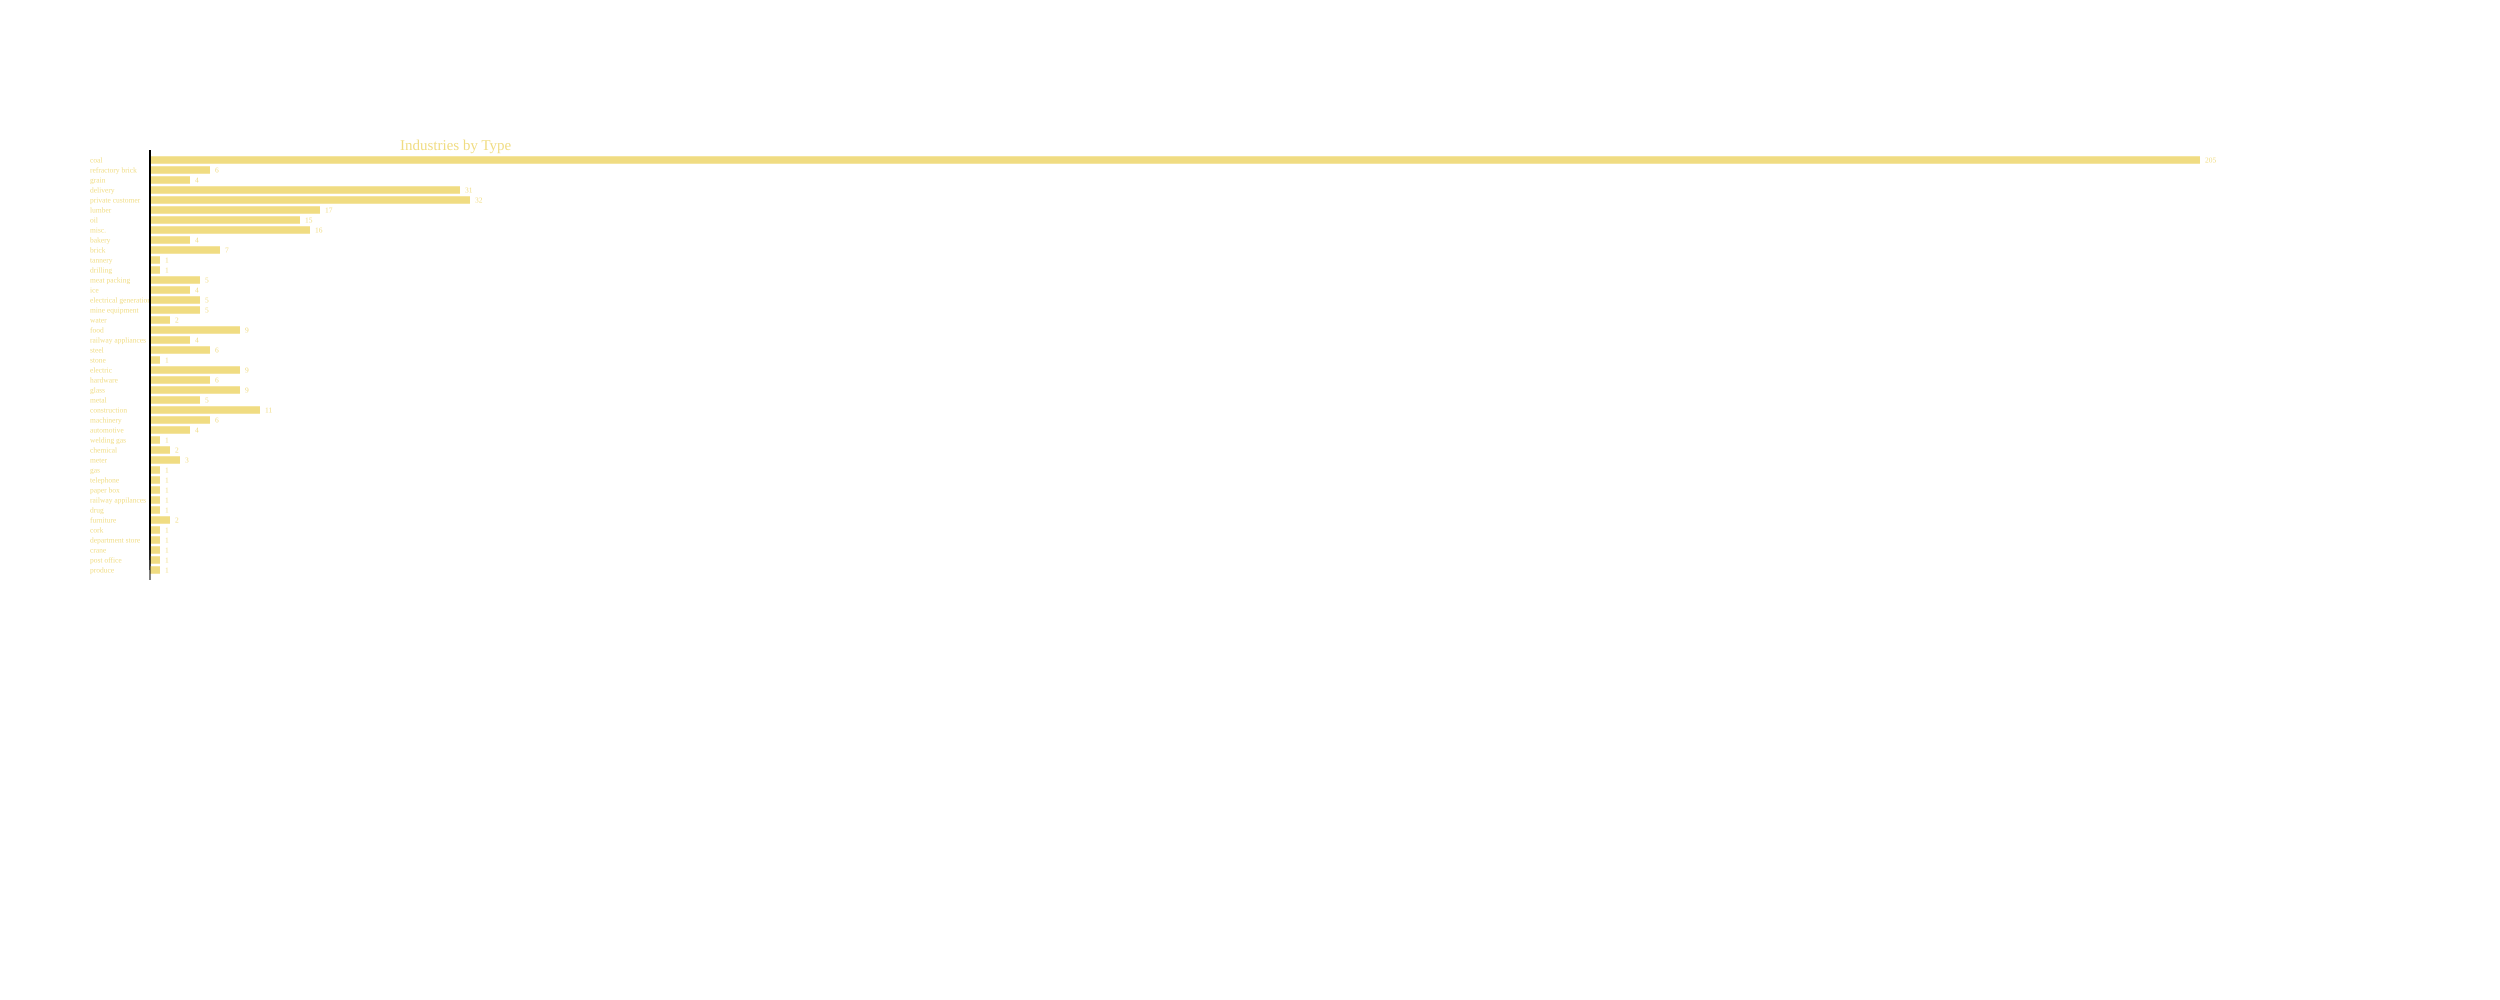
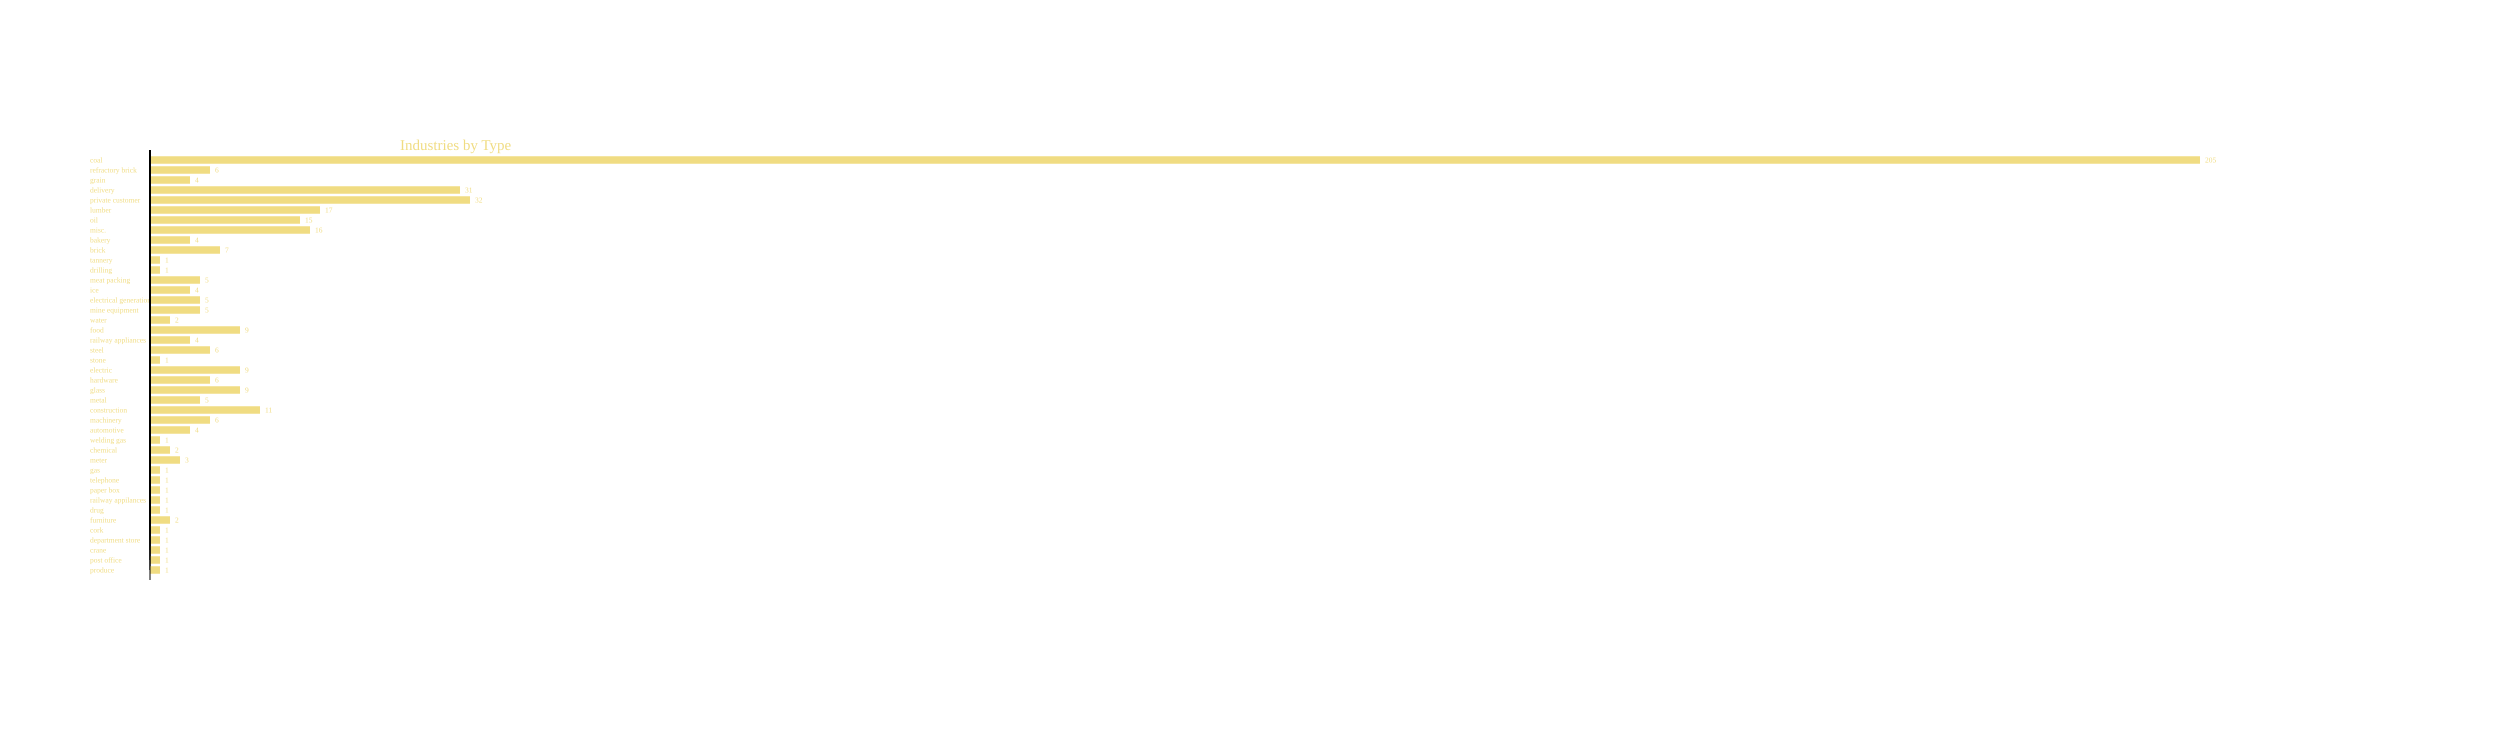
- <svg xmlns="http://www.w3.org/2000/svg" viewBox="0 0 5000 2000">
+ <svg xmlns="http://www.w3.org/2000/svg" viewBox="0 0 5000 1500">
  <g alignment-baseline="baseline" />
  <g transform="translate(300,300)">
    <g>
      <text x="500" y="0" font-size="30px" fill="#f0dc82">Industries by Type</text>
    </g>
    <g>
      <g>
        <text x="-120" y="25" font-size="15px" fill="#f0dc82">coal</text>
        <line x1="0" y1="20" x2="4100" y2="20" stroke="#f0dc82" stroke-width="15" />
        <text x="4110" y="25" font-size="15px" fill="#f0dc82">205</text>
        <line x1="0" y1="0" x2="0" y2="40" stroke="black" stroke-width="2" />
      </g>
      <g>
        <text x="-120" y="45" font-size="15px" fill="#f0dc82">refractory brick</text>
        <line x1="0" y1="40" x2="120" y2="40" stroke="#f0dc82" stroke-width="15" />
        <text x="130" y="45" font-size="15px" fill="#f0dc82">6</text>
        <line x1="0" y1="0" x2="0" y2="60" stroke="black" stroke-width="2" />
      </g>
      <g>
        <text x="-120" y="65" font-size="15px" fill="#f0dc82">grain</text>
        <line x1="0" y1="60" x2="80" y2="60" stroke="#f0dc82" stroke-width="15" />
        <text x="90" y="65" font-size="15px" fill="#f0dc82">4</text>
        <line x1="0" y1="0" x2="0" y2="80" stroke="black" stroke-width="2" />
      </g>
      <g>
        <text x="-120" y="85" font-size="15px" fill="#f0dc82">delivery</text>
        <line x1="0" y1="80" x2="620" y2="80" stroke="#f0dc82" stroke-width="15" />
        <text x="630" y="85" font-size="15px" fill="#f0dc82">31</text>
        <line x1="0" y1="0" x2="0" y2="100" stroke="black" stroke-width="2" />
      </g>
      <g>
        <text x="-120" y="105" font-size="15px" fill="#f0dc82">private customer</text>
        <line x1="0" y1="100" x2="640" y2="100" stroke="#f0dc82" stroke-width="15" />
        <text x="650" y="105" font-size="15px" fill="#f0dc82">32</text>
        <line x1="0" y1="0" x2="0" y2="120" stroke="black" stroke-width="2" />
      </g>
      <g>
        <text x="-120" y="125" font-size="15px" fill="#f0dc82">lumber</text>
        <line x1="0" y1="120" x2="340" y2="120" stroke="#f0dc82" stroke-width="15" />
        <text x="350" y="125" font-size="15px" fill="#f0dc82">17</text>
        <line x1="0" y1="0" x2="0" y2="140" stroke="black" stroke-width="2" />
      </g>
      <g>
        <text x="-120" y="145" font-size="15px" fill="#f0dc82">oil</text>
        <line x1="0" y1="140" x2="300" y2="140" stroke="#f0dc82" stroke-width="15" />
        <text x="310" y="145" font-size="15px" fill="#f0dc82">15</text>
        <line x1="0" y1="0" x2="0" y2="160" stroke="black" stroke-width="2" />
      </g>
      <g>
        <text x="-120" y="165" font-size="15px" fill="#f0dc82">misc.</text>
        <line x1="0" y1="160" x2="320" y2="160" stroke="#f0dc82" stroke-width="15" />
        <text x="330" y="165" font-size="15px" fill="#f0dc82">16</text>
        <line x1="0" y1="0" x2="0" y2="180" stroke="black" stroke-width="2" />
      </g>
      <g>
        <text x="-120" y="185" font-size="15px" fill="#f0dc82">bakery</text>
        <line x1="0" y1="180" x2="80" y2="180" stroke="#f0dc82" stroke-width="15" />
        <text x="90" y="185" font-size="15px" fill="#f0dc82">4</text>
        <line x1="0" y1="0" x2="0" y2="200" stroke="black" stroke-width="2" />
      </g>
      <g>
        <text x="-120" y="205" font-size="15px" fill="#f0dc82">brick</text>
        <line x1="0" y1="200" x2="140" y2="200" stroke="#f0dc82" stroke-width="15" />
        <text x="150" y="205" font-size="15px" fill="#f0dc82">7</text>
        <line x1="0" y1="0" x2="0" y2="220" stroke="black" stroke-width="2" />
      </g>
      <g>
        <text x="-120" y="225" font-size="15px" fill="#f0dc82">tannery</text>
        <line x1="0" y1="220" x2="20" y2="220" stroke="#f0dc82" stroke-width="15" />
        <text x="30" y="225" font-size="15px" fill="#f0dc82">1</text>
        <line x1="0" y1="0" x2="0" y2="240" stroke="black" stroke-width="2" />
      </g>
      <g>
        <text x="-120" y="245" font-size="15px" fill="#f0dc82">drilling</text>
        <line x1="0" y1="240" x2="20" y2="240" stroke="#f0dc82" stroke-width="15" />
        <text x="30" y="245" font-size="15px" fill="#f0dc82">1</text>
        <line x1="0" y1="0" x2="0" y2="260" stroke="black" stroke-width="2" />
      </g>
      <g>
        <text x="-120" y="265" font-size="15px" fill="#f0dc82">meat packing</text>
        <line x1="0" y1="260" x2="100" y2="260" stroke="#f0dc82" stroke-width="15" />
        <text x="110" y="265" font-size="15px" fill="#f0dc82">5</text>
        <line x1="0" y1="0" x2="0" y2="280" stroke="black" stroke-width="2" />
      </g>
      <g>
        <text x="-120" y="285" font-size="15px" fill="#f0dc82">ice</text>
        <line x1="0" y1="280" x2="80" y2="280" stroke="#f0dc82" stroke-width="15" />
        <text x="90" y="285" font-size="15px" fill="#f0dc82">4</text>
        <line x1="0" y1="0" x2="0" y2="300" stroke="black" stroke-width="2" />
      </g>
      <g>
        <text x="-120" y="305" font-size="15px" fill="#f0dc82">electrical generation</text>
        <line x1="0" y1="300" x2="100" y2="300" stroke="#f0dc82" stroke-width="15" />
        <text x="110" y="305" font-size="15px" fill="#f0dc82">5</text>
        <line x1="0" y1="0" x2="0" y2="320" stroke="black" stroke-width="2" />
      </g>
      <g>
        <text x="-120" y="325" font-size="15px" fill="#f0dc82">mine equipment</text>
        <line x1="0" y1="320" x2="100" y2="320" stroke="#f0dc82" stroke-width="15" />
        <text x="110" y="325" font-size="15px" fill="#f0dc82">5</text>
        <line x1="0" y1="0" x2="0" y2="340" stroke="black" stroke-width="2" />
      </g>
      <g>
        <text x="-120" y="345" font-size="15px" fill="#f0dc82">water</text>
        <line x1="0" y1="340" x2="40" y2="340" stroke="#f0dc82" stroke-width="15" />
        <text x="50" y="345" font-size="15px" fill="#f0dc82">2</text>
        <line x1="0" y1="0" x2="0" y2="360" stroke="black" stroke-width="2" />
      </g>
      <g>
        <text x="-120" y="365" font-size="15px" fill="#f0dc82">food</text>
        <line x1="0" y1="360" x2="180" y2="360" stroke="#f0dc82" stroke-width="15" />
        <text x="190" y="365" font-size="15px" fill="#f0dc82">9</text>
        <line x1="0" y1="0" x2="0" y2="380" stroke="black" stroke-width="2" />
      </g>
      <g>
        <text x="-120" y="385" font-size="15px" fill="#f0dc82">railway appliances</text>
        <line x1="0" y1="380" x2="80" y2="380" stroke="#f0dc82" stroke-width="15" />
        <text x="90" y="385" font-size="15px" fill="#f0dc82">4</text>
        <line x1="0" y1="0" x2="0" y2="400" stroke="black" stroke-width="2" />
      </g>
      <g>
        <text x="-120" y="405" font-size="15px" fill="#f0dc82">steel</text>
        <line x1="0" y1="400" x2="120" y2="400" stroke="#f0dc82" stroke-width="15" />
        <text x="130" y="405" font-size="15px" fill="#f0dc82">6</text>
        <line x1="0" y1="0" x2="0" y2="420" stroke="black" stroke-width="2" />
      </g>
      <g>
        <text x="-120" y="425" font-size="15px" fill="#f0dc82">stone</text>
        <line x1="0" y1="420" x2="20" y2="420" stroke="#f0dc82" stroke-width="15" />
        <text x="30" y="425" font-size="15px" fill="#f0dc82">1</text>
        <line x1="0" y1="0" x2="0" y2="440" stroke="black" stroke-width="2" />
      </g>
      <g>
        <text x="-120" y="445" font-size="15px" fill="#f0dc82">electric</text>
        <line x1="0" y1="440" x2="180" y2="440" stroke="#f0dc82" stroke-width="15" />
        <text x="190" y="445" font-size="15px" fill="#f0dc82">9</text>
        <line x1="0" y1="0" x2="0" y2="460" stroke="black" stroke-width="2" />
      </g>
      <g>
        <text x="-120" y="465" font-size="15px" fill="#f0dc82">hardware</text>
        <line x1="0" y1="460" x2="120" y2="460" stroke="#f0dc82" stroke-width="15" />
        <text x="130" y="465" font-size="15px" fill="#f0dc82">6</text>
        <line x1="0" y1="0" x2="0" y2="480" stroke="black" stroke-width="2" />
      </g>
      <g>
        <text x="-120" y="485" font-size="15px" fill="#f0dc82">glass</text>
        <line x1="0" y1="480" x2="180" y2="480" stroke="#f0dc82" stroke-width="15" />
        <text x="190" y="485" font-size="15px" fill="#f0dc82">9</text>
        <line x1="0" y1="0" x2="0" y2="500" stroke="black" stroke-width="2" />
      </g>
      <g>
        <text x="-120" y="505" font-size="15px" fill="#f0dc82">metal</text>
        <line x1="0" y1="500" x2="100" y2="500" stroke="#f0dc82" stroke-width="15" />
        <text x="110" y="505" font-size="15px" fill="#f0dc82">5</text>
        <line x1="0" y1="0" x2="0" y2="520" stroke="black" stroke-width="2" />
      </g>
      <g>
        <text x="-120" y="525" font-size="15px" fill="#f0dc82">construction</text>
        <line x1="0" y1="520" x2="220" y2="520" stroke="#f0dc82" stroke-width="15" />
        <text x="230" y="525" font-size="15px" fill="#f0dc82">11</text>
        <line x1="0" y1="0" x2="0" y2="540" stroke="black" stroke-width="2" />
      </g>
      <g>
        <text x="-120" y="545" font-size="15px" fill="#f0dc82">machinery</text>
        <line x1="0" y1="540" x2="120" y2="540" stroke="#f0dc82" stroke-width="15" />
        <text x="130" y="545" font-size="15px" fill="#f0dc82">6</text>
        <line x1="0" y1="0" x2="0" y2="560" stroke="black" stroke-width="2" />
      </g>
      <g>
        <text x="-120" y="565" font-size="15px" fill="#f0dc82">automotive</text>
        <line x1="0" y1="560" x2="80" y2="560" stroke="#f0dc82" stroke-width="15" />
        <text x="90" y="565" font-size="15px" fill="#f0dc82">4</text>
        <line x1="0" y1="0" x2="0" y2="580" stroke="black" stroke-width="2" />
      </g>
      <g>
        <text x="-120" y="585" font-size="15px" fill="#f0dc82">welding gas</text>
        <line x1="0" y1="580" x2="20" y2="580" stroke="#f0dc82" stroke-width="15" />
        <text x="30" y="585" font-size="15px" fill="#f0dc82">1</text>
        <line x1="0" y1="0" x2="0" y2="600" stroke="black" stroke-width="2" />
      </g>
      <g>
        <text x="-120" y="605" font-size="15px" fill="#f0dc82">chemical</text>
        <line x1="0" y1="600" x2="40" y2="600" stroke="#f0dc82" stroke-width="15" />
        <text x="50" y="605" font-size="15px" fill="#f0dc82">2</text>
        <line x1="0" y1="0" x2="0" y2="620" stroke="black" stroke-width="2" />
      </g>
      <g>
        <text x="-120" y="625" font-size="15px" fill="#f0dc82">meter</text>
        <line x1="0" y1="620" x2="60" y2="620" stroke="#f0dc82" stroke-width="15" />
        <text x="70" y="625" font-size="15px" fill="#f0dc82">3</text>
        <line x1="0" y1="0" x2="0" y2="640" stroke="black" stroke-width="2" />
      </g>
      <g>
        <text x="-120" y="645" font-size="15px" fill="#f0dc82">gas</text>
        <line x1="0" y1="640" x2="20" y2="640" stroke="#f0dc82" stroke-width="15" />
        <text x="30" y="645" font-size="15px" fill="#f0dc82">1</text>
        <line x1="0" y1="0" x2="0" y2="660" stroke="black" stroke-width="2" />
      </g>
      <g>
        <text x="-120" y="665" font-size="15px" fill="#f0dc82">telephone</text>
        <line x1="0" y1="660" x2="20" y2="660" stroke="#f0dc82" stroke-width="15" />
        <text x="30" y="665" font-size="15px" fill="#f0dc82">1</text>
        <line x1="0" y1="0" x2="0" y2="680" stroke="black" stroke-width="2" />
      </g>
      <g>
        <text x="-120" y="685" font-size="15px" fill="#f0dc82">paper box</text>
        <line x1="0" y1="680" x2="20" y2="680" stroke="#f0dc82" stroke-width="15" />
        <text x="30" y="685" font-size="15px" fill="#f0dc82">1</text>
        <line x1="0" y1="0" x2="0" y2="700" stroke="black" stroke-width="2" />
      </g>
      <g>
        <text x="-120" y="705" font-size="15px" fill="#f0dc82">railway appilances</text>
        <line x1="0" y1="700" x2="20" y2="700" stroke="#f0dc82" stroke-width="15" />
        <text x="30" y="705" font-size="15px" fill="#f0dc82">1</text>
        <line x1="0" y1="0" x2="0" y2="720" stroke="black" stroke-width="2" />
      </g>
      <g>
        <text x="-120" y="725" font-size="15px" fill="#f0dc82">drug</text>
        <line x1="0" y1="720" x2="20" y2="720" stroke="#f0dc82" stroke-width="15" />
        <text x="30" y="725" font-size="15px" fill="#f0dc82">1</text>
        <line x1="0" y1="0" x2="0" y2="740" stroke="black" stroke-width="2" />
      </g>
      <g>
        <text x="-120" y="745" font-size="15px" fill="#f0dc82">furniture</text>
        <line x1="0" y1="740" x2="40" y2="740" stroke="#f0dc82" stroke-width="15" />
        <text x="50" y="745" font-size="15px" fill="#f0dc82">2</text>
        <line x1="0" y1="0" x2="0" y2="760" stroke="black" stroke-width="2" />
      </g>
      <g>
        <text x="-120" y="765" font-size="15px" fill="#f0dc82">cork</text>
        <line x1="0" y1="760" x2="20" y2="760" stroke="#f0dc82" stroke-width="15" />
        <text x="30" y="765" font-size="15px" fill="#f0dc82">1</text>
        <line x1="0" y1="0" x2="0" y2="780" stroke="black" stroke-width="2" />
      </g>
      <g>
        <text x="-120" y="785" font-size="15px" fill="#f0dc82">department store</text>
        <line x1="0" y1="780" x2="20" y2="780" stroke="#f0dc82" stroke-width="15" />
        <text x="30" y="785" font-size="15px" fill="#f0dc82">1</text>
        <line x1="0" y1="0" x2="0" y2="800" stroke="black" stroke-width="2" />
      </g>
      <g>
        <text x="-120" y="805" font-size="15px" fill="#f0dc82">crane</text>
        <line x1="0" y1="800" x2="20" y2="800" stroke="#f0dc82" stroke-width="15" />
        <text x="30" y="805" font-size="15px" fill="#f0dc82">1</text>
        <line x1="0" y1="0" x2="0" y2="820" stroke="black" stroke-width="2" />
      </g>
      <g>
        <text x="-120" y="825" font-size="15px" fill="#f0dc82">post office</text>
        <line x1="0" y1="820" x2="20" y2="820" stroke="#f0dc82" stroke-width="15" />
        <text x="30" y="825" font-size="15px" fill="#f0dc82">1</text>
        <line x1="0" y1="0" x2="0" y2="840" stroke="black" stroke-width="2" />
      </g>
      <g>
        <text x="-120" y="845" font-size="15px" fill="#f0dc82">produce</text>
        <line x1="0" y1="840" x2="20" y2="840" stroke="#f0dc82" stroke-width="15" />
        <text x="30" y="845" font-size="15px" fill="#f0dc82">1</text>
        <line x1="0" y1="0" x2="0" y2="860" stroke="black" stroke-width="2" />
      </g>
    </g>
  </g>
</svg>
